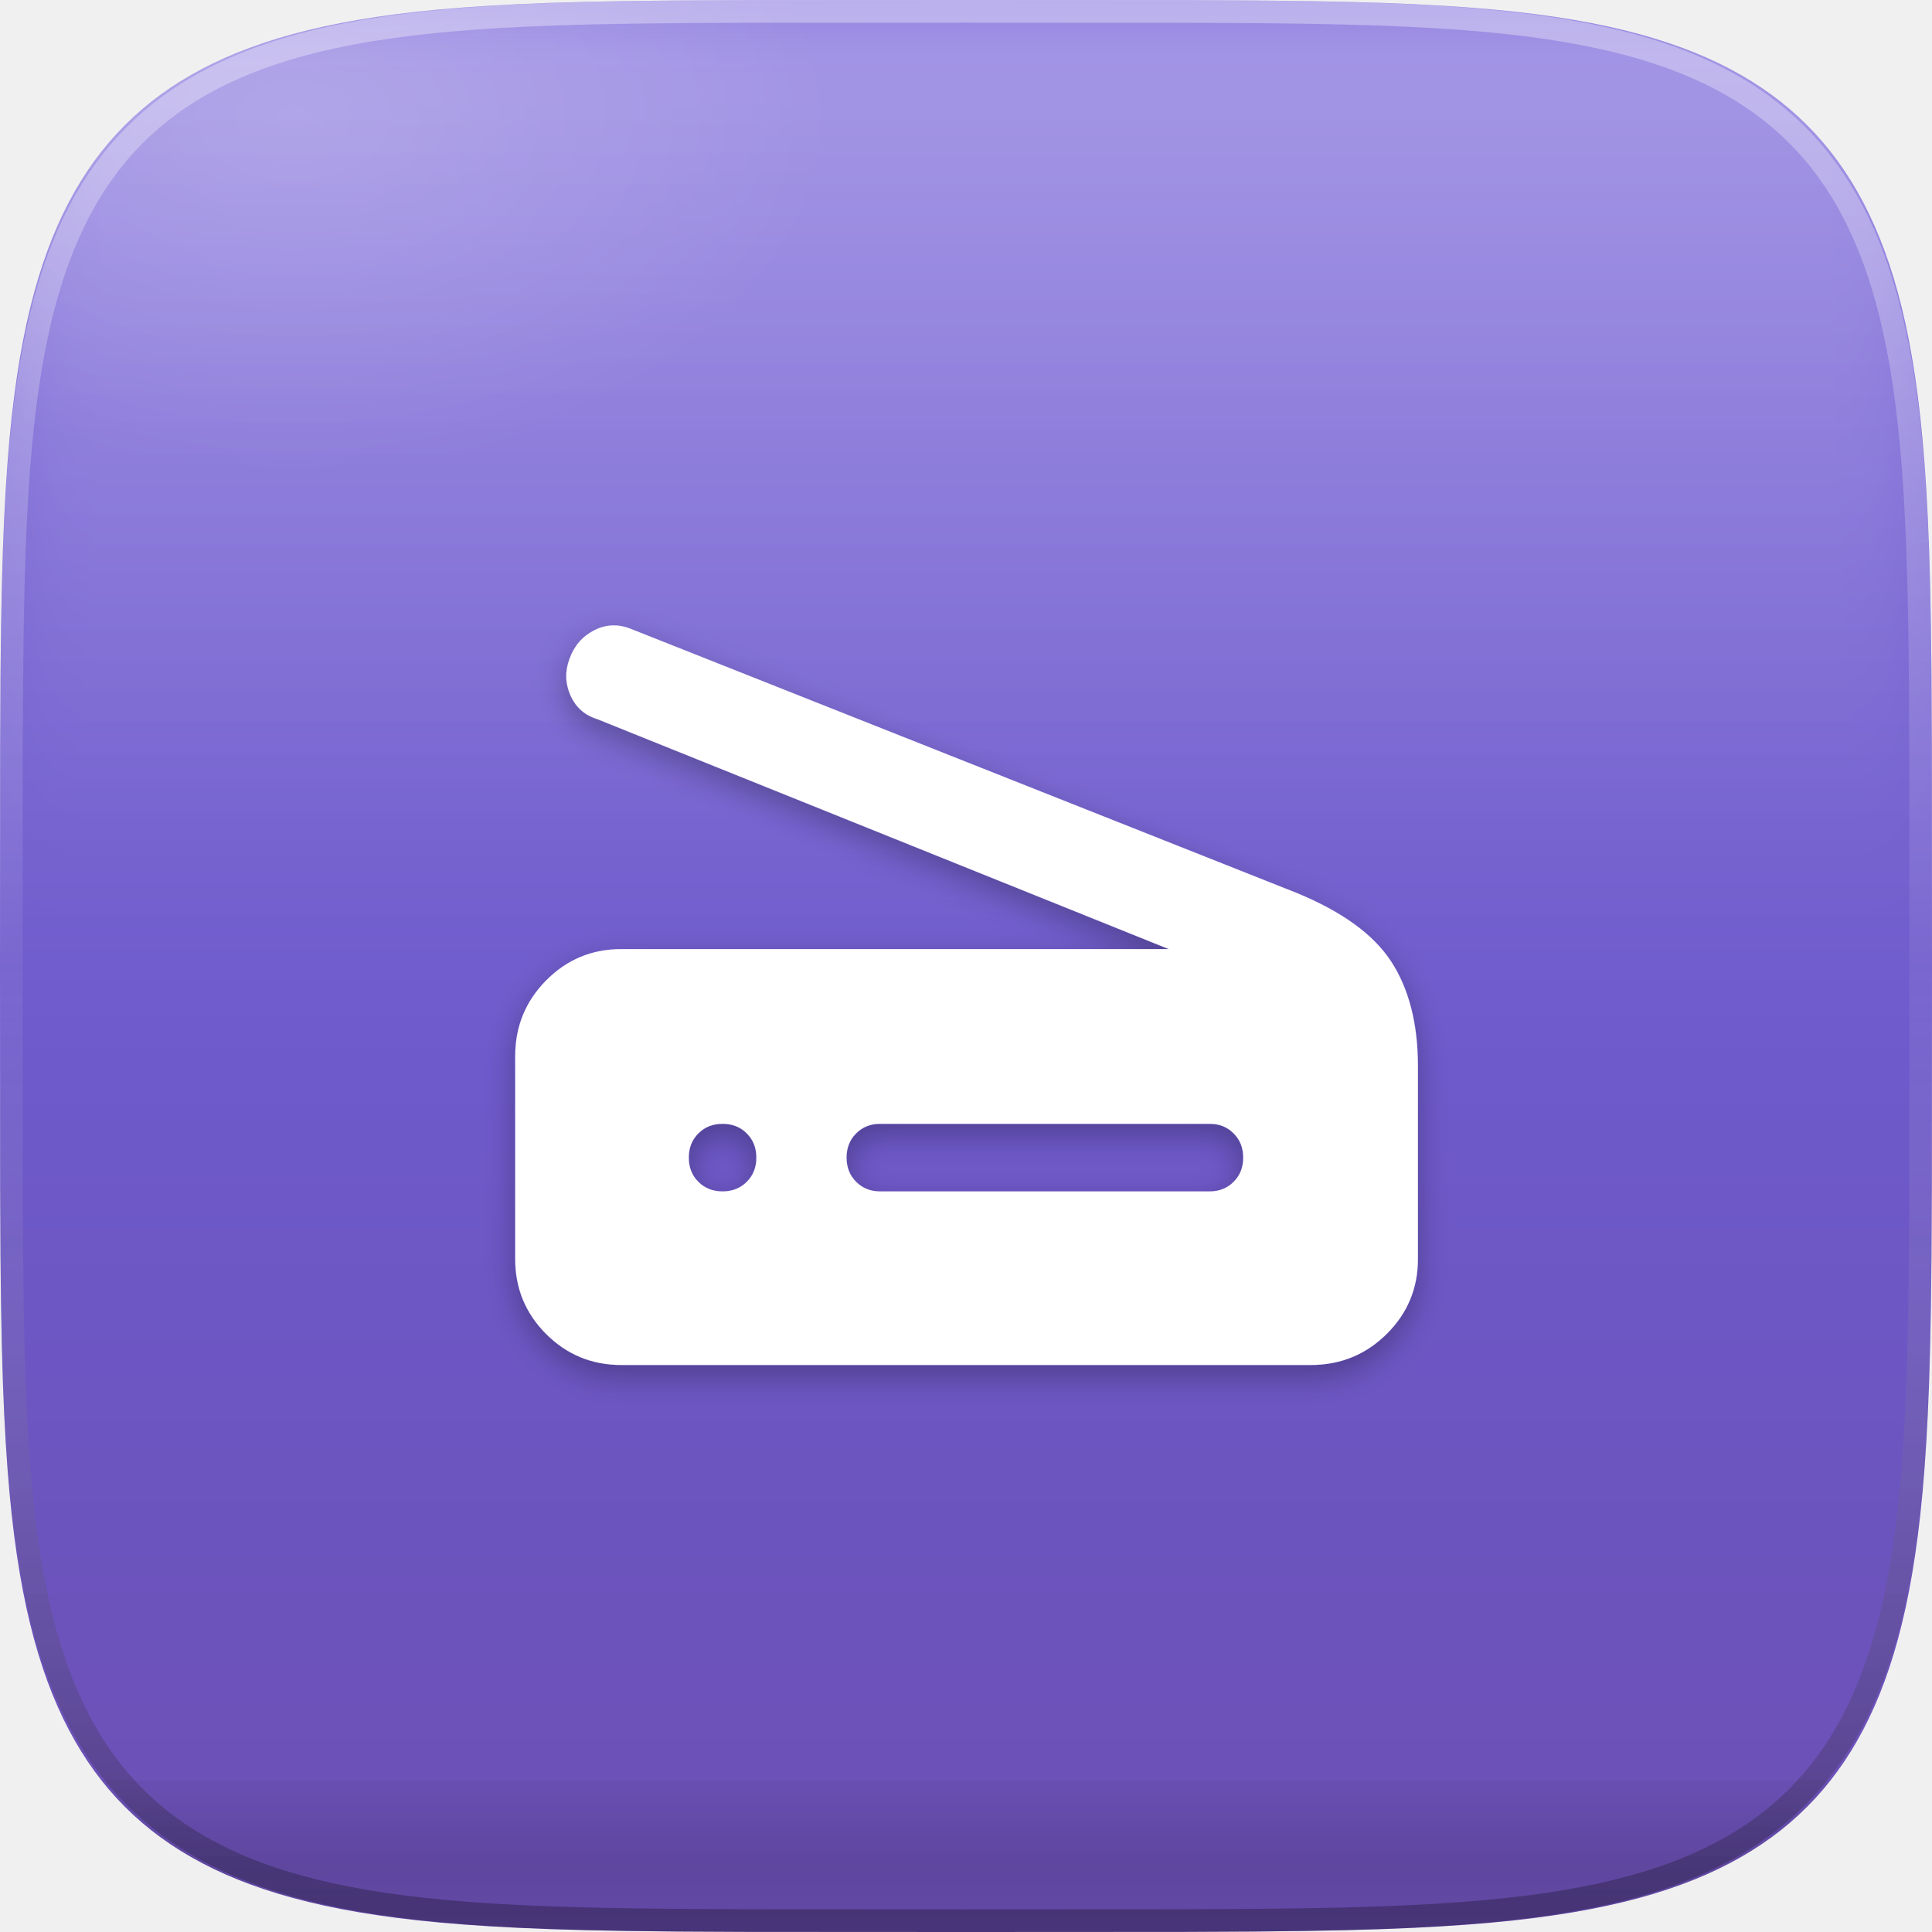
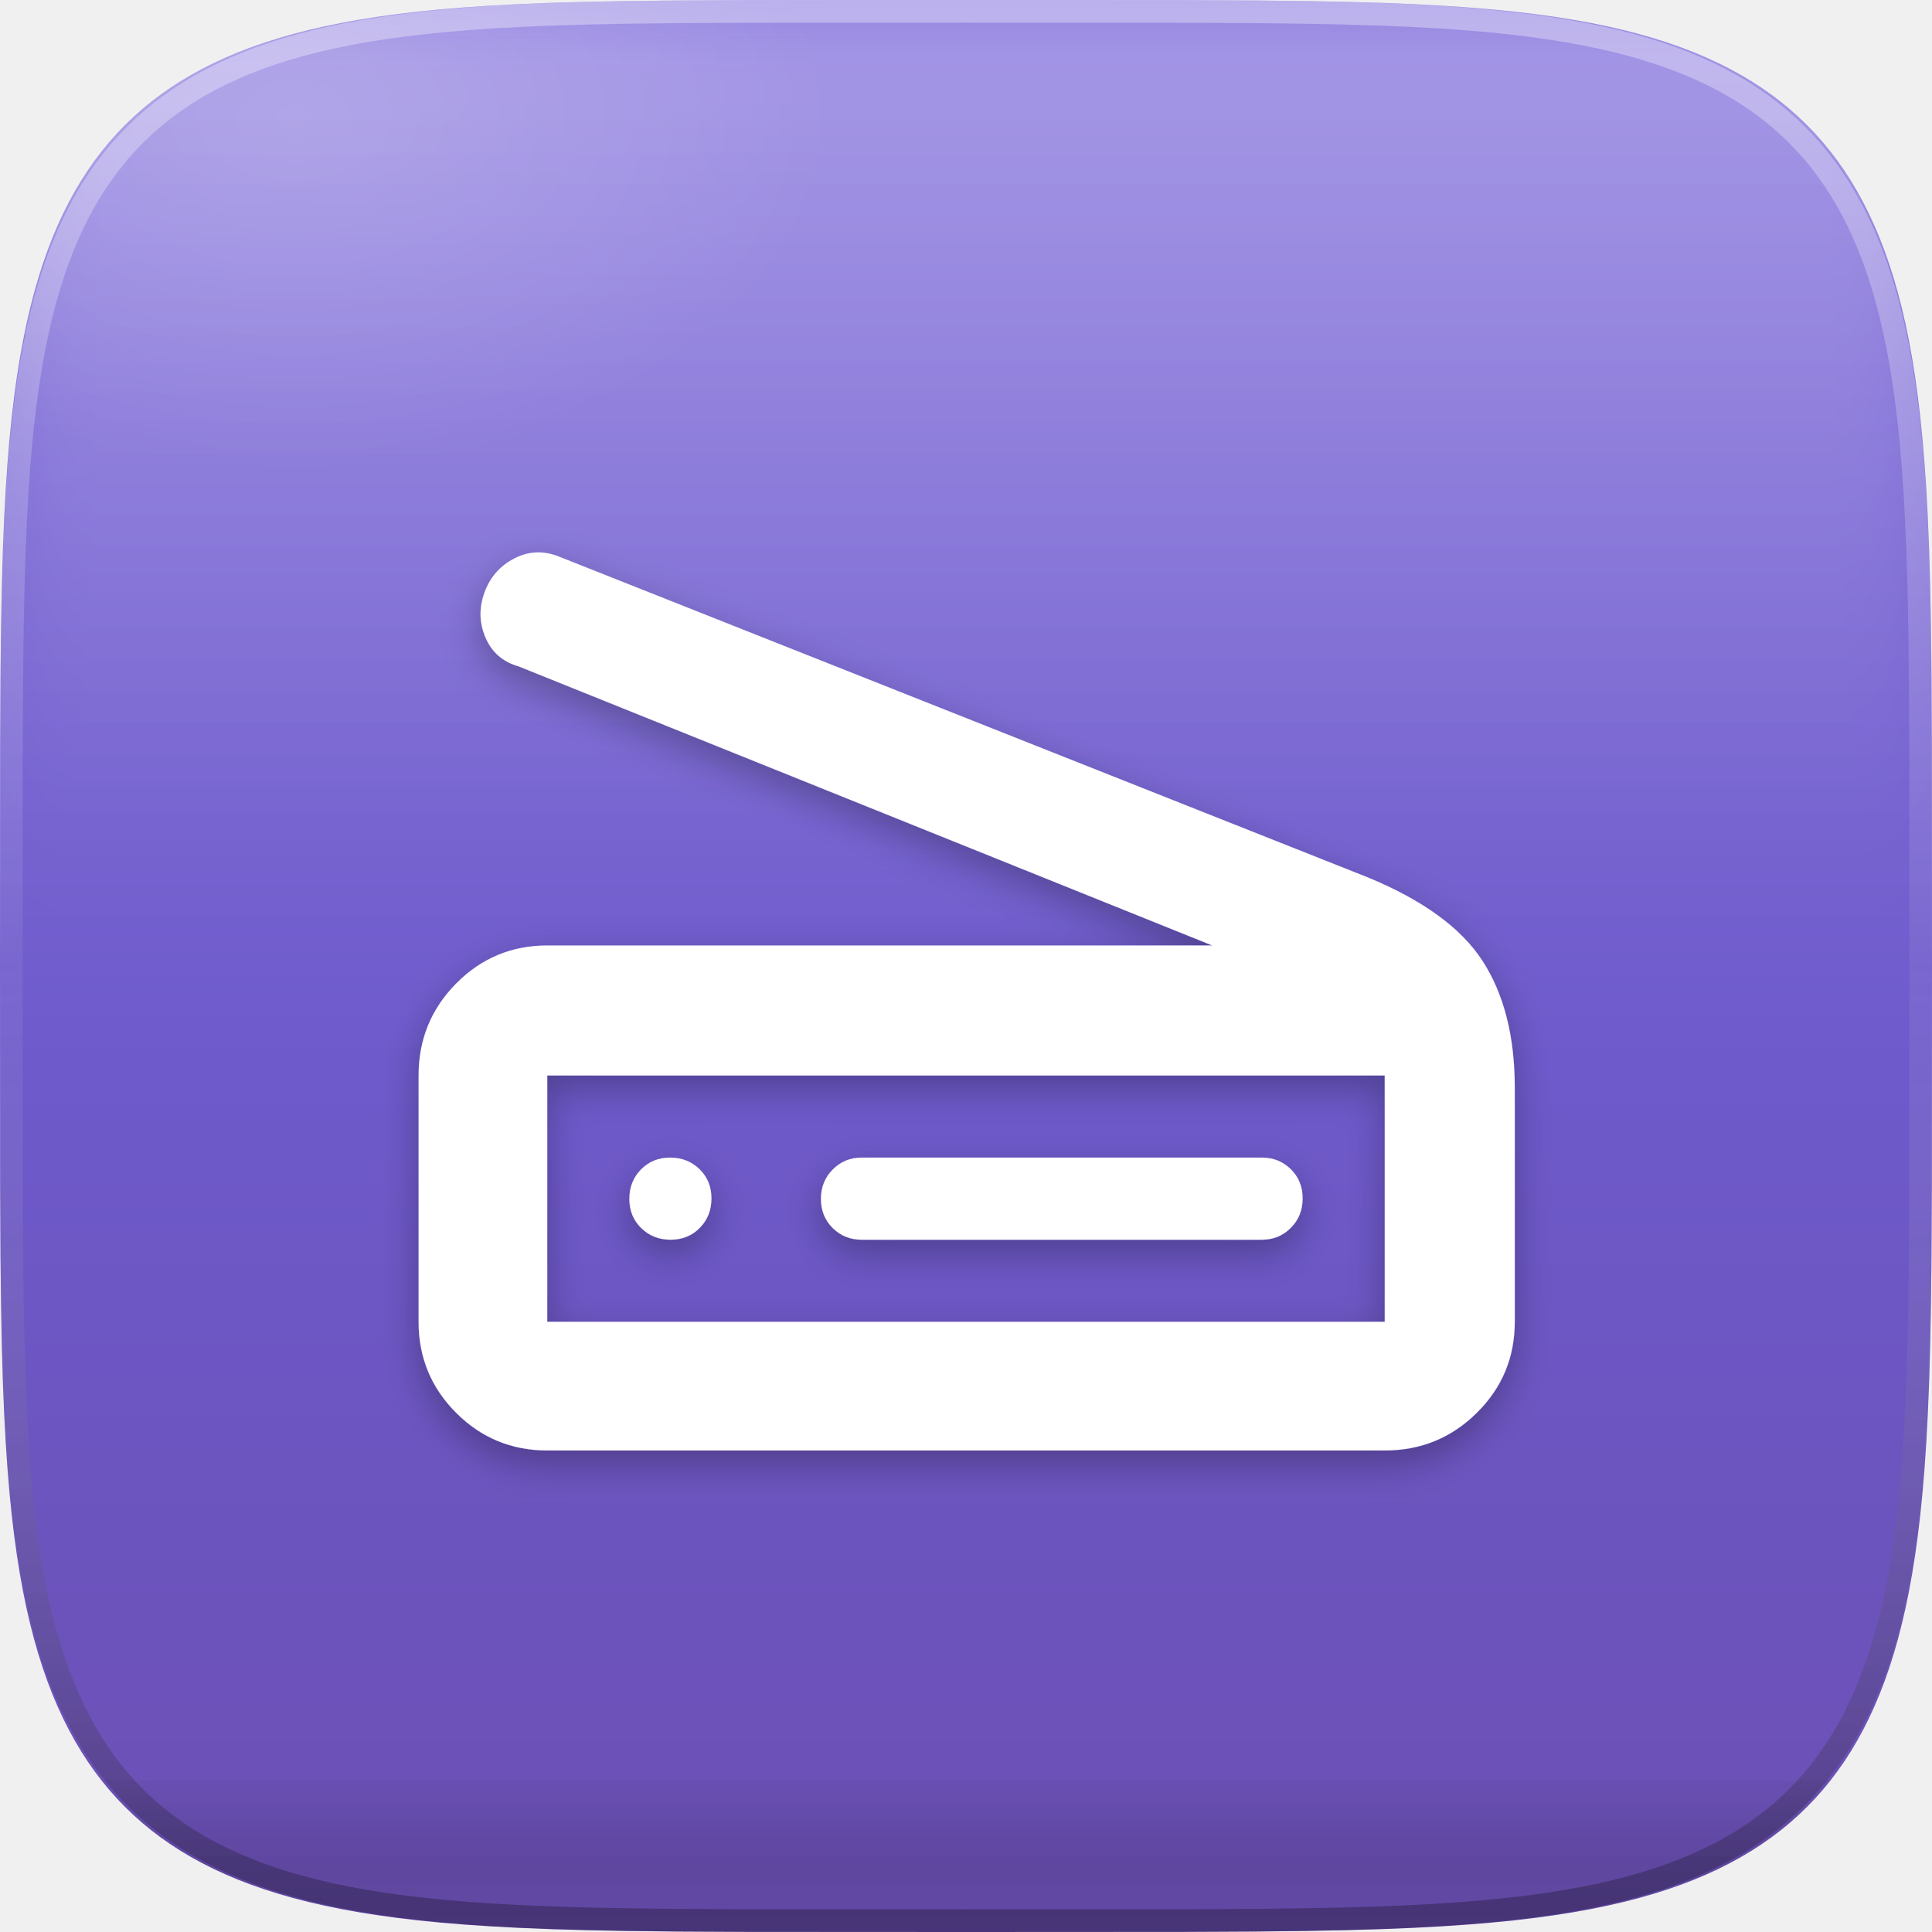
<svg xmlns="http://www.w3.org/2000/svg" width="1024" height="1024" viewBox="0 0 1024 1024">
  <defs>
    <clipPath id="clip">
      <path d="M1024.00,512.00 L1023.94,628.21 L1023.75,665.32 L1023.44,692.28 L1023.01,714.20 L1022.46,733.00 L1021.78,749.62 L1020.97,764.60 L1020.04,778.30 L1018.99,790.95 L1017.81,802.74 L1016.50,813.78 L1015.06,824.18 L1013.50,834.01 L1011.81,843.33 L1009.99,852.20 L1008.04,860.66 L1005.96,868.74 L1003.74,876.47 L1001.39,883.88 L998.90,890.99 L996.28,897.81 L993.52,904.36 L990.61,910.67 L987.56,916.73 L984.37,922.56 L981.03,928.18 L977.54,933.59 L973.90,938.79 L970.10,943.80 L966.14,948.62 L962.01,953.26 L957.72,957.72 L953.26,962.01 L948.62,966.14 L943.80,970.10 L938.79,973.90 L933.59,977.54 L928.18,981.03 L922.56,984.37 L916.73,987.56 L910.67,990.61 L904.36,993.52 L897.81,996.28 L890.99,998.90 L883.88,1001.39 L876.47,1003.74 L868.74,1005.96 L860.66,1008.04 L852.20,1009.99 L843.33,1011.81 L834.01,1013.50 L824.18,1015.06 L813.78,1016.50 L802.74,1017.81 L790.95,1018.99 L778.30,1020.04 L764.60,1020.97 L749.62,1021.78 L733.00,1022.46 L714.20,1023.01 L692.28,1023.44 L665.32,1023.75 L628.21,1023.94 L512.00,1024.00 L395.79,1023.94 L358.68,1023.75 L331.72,1023.44 L309.80,1023.01 L291.00,1022.46 L274.38,1021.78 L259.40,1020.97 L245.70,1020.04 L233.05,1018.99 L221.26,1017.81 L210.22,1016.50 L199.82,1015.06 L189.99,1013.50 L180.67,1011.81 L171.80,1009.99 L163.34,1008.04 L155.26,1005.96 L147.53,1003.74 L140.12,1001.39 L133.01,998.90 L126.19,996.28 L119.64,993.52 L113.33,990.61 L107.27,987.56 L101.44,984.37 L95.82,981.03 L90.41,977.54 L85.21,973.90 L80.20,970.10 L75.38,966.14 L70.74,962.01 L66.28,957.72 L61.99,953.26 L57.86,948.62 L53.90,943.80 L50.10,938.79 L46.46,933.59 L42.97,928.18 L39.63,922.56 L36.44,916.73 L33.39,910.67 L30.48,904.36 L27.72,897.81 L25.10,890.99 L22.61,883.88 L20.26,876.47 L18.04,868.74 L15.96,860.66 L14.01,852.20 L12.19,843.33 L10.50,834.01 L8.94,824.18 L7.50,813.78 L6.19,802.74 L5.01,790.95 L3.96,778.30 L3.03,764.60 L2.22,749.62 L1.54,733.00 L0.99,714.20 L0.56,692.28 L0.25,665.32 L0.06,628.21 L0.00,512.00 L0.06,395.79 L0.25,358.68 L0.56,331.72 L0.99,309.80 L1.54,291.00 L2.22,274.38 L3.03,259.40 L3.96,245.70 L5.01,233.05 L6.19,221.26 L7.50,210.22 L8.94,199.82 L10.50,189.99 L12.19,180.67 L14.01,171.80 L15.96,163.34 L18.04,155.26 L20.26,147.53 L22.61,140.12 L25.10,133.01 L27.72,126.19 L30.48,119.64 L33.39,113.33 L36.44,107.27 L39.63,101.44 L42.97,95.82 L46.46,90.41 L50.10,85.21 L53.90,80.20 L57.86,75.38 L61.99,70.74 L66.28,66.28 L70.74,61.99 L75.38,57.86 L80.20,53.90 L85.21,50.10 L90.41,46.46 L95.82,42.97 L101.44,39.63 L107.27,36.44 L113.33,33.39 L119.64,30.48 L126.19,27.72 L133.01,25.10 L140.12,22.61 L147.53,20.26 L155.26,18.04 L163.34,15.96 L171.80,14.01 L180.67,12.19 L189.99,10.50 L199.82,8.94 L210.22,7.50 L221.26,6.19 L233.05,5.01 L245.70,3.96 L259.40,3.03 L274.38,2.22 L291.00,1.54 L309.80,0.99 L331.72,0.56 L358.68,0.25 L395.79,0.06 L512.00,0.00 L628.21,0.06 L665.32,0.25 L692.28,0.56 L714.20,0.99 L733.00,1.54 L749.62,2.22 L764.60,3.03 L778.30,3.96 L790.95,5.01 L802.74,6.19 L813.78,7.50 L824.18,8.94 L834.01,10.50 L843.33,12.19 L852.20,14.01 L860.66,15.96 L868.74,18.04 L876.47,20.26 L883.88,22.61 L890.99,25.10 L897.81,27.72 L904.36,30.48 L910.67,33.39 L916.73,36.44 L922.56,39.63 L928.18,42.97 L933.59,46.46 L938.79,50.10 L943.80,53.90 L948.62,57.86 L953.26,61.99 L957.72,66.28 L962.01,70.74 L966.14,75.38 L970.10,80.20 L973.90,85.21 L977.54,90.41 L981.03,95.82 L984.37,101.44 L987.56,107.27 L990.61,113.33 L993.52,119.64 L996.28,126.19 L998.90,133.01 L1001.39,140.12 L1003.74,147.53 L1005.96,155.26 L1008.04,163.34 L1009.99,171.80 L1011.81,180.67 L1013.50,189.99 L1015.06,199.82 L1016.50,210.22 L1017.81,221.26 L1018.99,233.05 L1020.04,245.70 L1020.97,259.40 L1021.78,274.38 L1022.46,291.00 L1023.01,309.80 L1023.44,331.72 L1023.75,358.68 L1023.94,395.79 Z" />
    </clipPath>
    <linearGradient id="base" x1="0" y1="0" x2="0" y2="1">
      <stop offset="0" stop-color="#8f7ee0" />
      <stop offset="0.55" stop-color="#6e5acb" />
      <stop offset="1" stop-color="#6b4fb3" />
    </linearGradient>
    <linearGradient id="rim" x1="0" y1="0" x2="0" y2="1">
      <stop offset="0" stop-color="#ffffff" stop-opacity="0.34" />
      <stop offset="0.5" stop-color="#ffffff" stop-opacity="0.06" />
      <stop offset="1" stop-color="#000000" stop-opacity="0.28" />
    </linearGradient>
    <linearGradient id="band" x1="0" y1="0" x2="0" y2="1">
      <stop offset="0" stop-color="#ffffff" stop-opacity="0.22" />
      <stop offset="1" stop-color="#ffffff" stop-opacity="0" />
    </linearGradient>
    <radialGradient id="spec" cx="0.28" cy="0.18" r="0.42">
      <stop offset="0" stop-color="#ffffff" stop-opacity="0.16" />
      <stop offset="1" stop-color="#ffffff" stop-opacity="0" />
    </radialGradient>
    <filter id="soft" x="-20%" y="-20%" width="140%" height="140%">
      <feGaussianBlur stdDeviation="26" />
    </filter>
    <filter id="inner-shadow" x="-20%" y="-20%" width="140%" height="140%">
      <feGaussianBlur stdDeviation="34" />
    </filter>
    <filter id="glyph-shadow" x="-20%" y="-20%" width="140%" height="140%">
      <feDropShadow dx="0" dy="10" stdDeviation="14" flood-color="#000000" flood-opacity="0.28" />
    </filter>
  </defs>
  <path d="M1024.00,512.00 L1023.94,628.21 L1023.75,665.32 L1023.44,692.28 L1023.01,714.20 L1022.46,733.00 L1021.78,749.62 L1020.97,764.60 L1020.04,778.30 L1018.99,790.95 L1017.81,802.74 L1016.50,813.78 L1015.06,824.18 L1013.50,834.01 L1011.81,843.33 L1009.99,852.20 L1008.04,860.66 L1005.96,868.74 L1003.74,876.47 L1001.39,883.88 L998.90,890.99 L996.28,897.81 L993.52,904.36 L990.61,910.67 L987.56,916.73 L984.37,922.56 L981.03,928.18 L977.54,933.59 L973.90,938.79 L970.10,943.80 L966.14,948.62 L962.01,953.26 L957.72,957.72 L953.26,962.01 L948.62,966.14 L943.80,970.10 L938.79,973.90 L933.59,977.54 L928.18,981.03 L922.56,984.37 L916.73,987.56 L910.67,990.61 L904.36,993.52 L897.81,996.28 L890.99,998.90 L883.88,1001.39 L876.47,1003.74 L868.74,1005.96 L860.66,1008.04 L852.20,1009.99 L843.33,1011.81 L834.01,1013.50 L824.18,1015.06 L813.78,1016.50 L802.74,1017.81 L790.95,1018.99 L778.30,1020.04 L764.60,1020.97 L749.62,1021.78 L733.00,1022.46 L714.20,1023.01 L692.28,1023.44 L665.32,1023.75 L628.21,1023.94 L512.00,1024.00 L395.79,1023.94 L358.68,1023.75 L331.72,1023.44 L309.80,1023.01 L291.00,1022.46 L274.38,1021.78 L259.40,1020.97 L245.70,1020.04 L233.05,1018.99 L221.26,1017.81 L210.22,1016.50 L199.82,1015.06 L189.99,1013.50 L180.67,1011.81 L171.80,1009.99 L163.34,1008.04 L155.26,1005.96 L147.53,1003.74 L140.12,1001.39 L133.01,998.90 L126.19,996.28 L119.64,993.52 L113.33,990.61 L107.27,987.56 L101.44,984.37 L95.82,981.03 L90.41,977.54 L85.21,973.90 L80.20,970.10 L75.38,966.14 L70.74,962.01 L66.28,957.72 L61.99,953.26 L57.86,948.62 L53.90,943.80 L50.10,938.79 L46.46,933.59 L42.97,928.18 L39.63,922.56 L36.44,916.73 L33.39,910.67 L30.48,904.36 L27.72,897.81 L25.10,890.99 L22.61,883.88 L20.26,876.47 L18.04,868.74 L15.96,860.66 L14.01,852.20 L12.19,843.33 L10.50,834.01 L8.94,824.18 L7.50,813.78 L6.19,802.74 L5.01,790.95 L3.96,778.30 L3.03,764.60 L2.22,749.62 L1.54,733.00 L0.99,714.20 L0.56,692.28 L0.25,665.32 L0.06,628.21 L0.00,512.00 L0.06,395.79 L0.25,358.68 L0.56,331.72 L0.99,309.80 L1.54,291.00 L2.22,274.38 L3.03,259.40 L3.96,245.70 L5.01,233.05 L6.19,221.26 L7.50,210.22 L8.94,199.82 L10.50,189.99 L12.19,180.67 L14.01,171.80 L15.96,163.34 L18.04,155.26 L20.26,147.53 L22.61,140.12 L25.10,133.01 L27.72,126.19 L30.48,119.64 L33.39,113.33 L36.44,107.27 L39.63,101.44 L42.97,95.82 L46.46,90.41 L50.10,85.21 L53.90,80.20 L57.86,75.38 L61.99,70.74 L66.28,66.28 L70.74,61.99 L75.38,57.86 L80.20,53.90 L85.21,50.10 L90.41,46.46 L95.82,42.97 L101.44,39.63 L107.27,36.44 L113.33,33.39 L119.64,30.48 L126.19,27.72 L133.01,25.10 L140.12,22.61 L147.53,20.26 L155.26,18.04 L163.34,15.96 L171.80,14.01 L180.67,12.19 L189.99,10.50 L199.82,8.94 L210.22,7.50 L221.26,6.19 L233.05,5.01 L245.70,3.96 L259.40,3.03 L274.38,2.22 L291.00,1.54 L309.80,0.99 L331.72,0.56 L358.68,0.25 L395.79,0.06 L512.00,0.00 L628.21,0.06 L665.32,0.25 L692.28,0.56 L714.20,0.99 L733.00,1.54 L749.62,2.22 L764.60,3.03 L778.30,3.96 L790.95,5.01 L802.74,6.19 L813.78,7.50 L824.18,8.94 L834.01,10.50 L843.33,12.19 L852.20,14.01 L860.66,15.96 L868.74,18.04 L876.47,20.26 L883.88,22.61 L890.99,25.10 L897.81,27.72 L904.36,30.48 L910.67,33.39 L916.73,36.44 L922.56,39.63 L928.18,42.97 L933.59,46.46 L938.79,50.10 L943.80,53.90 L948.62,57.86 L953.26,61.99 L957.72,66.28 L962.01,70.74 L966.14,75.38 L970.10,80.20 L973.90,85.21 L977.54,90.41 L981.03,95.82 L984.37,101.44 L987.56,107.27 L990.61,113.33 L993.52,119.64 L996.28,126.19 L998.90,133.01 L1001.39,140.12 L1003.74,147.53 L1005.96,155.26 L1008.04,163.34 L1009.99,171.80 L1011.81,180.67 L1013.50,189.99 L1015.06,199.82 L1016.50,210.22 L1017.81,221.26 L1018.99,233.05 L1020.04,245.70 L1020.97,259.40 L1021.78,274.38 L1022.46,291.00 L1023.01,309.80 L1023.44,331.72 L1023.75,358.68 L1023.94,395.79 Z" fill="url(#base)" />
  <g clip-path="url(#clip)">
    <rect x="0" y="0" width="1024" height="471" fill="url(#band)" filter="url(#soft)" />
    <rect x="-80" y="984" width="1184" height="200" fill="#000000" opacity="0.30" filter="url(#inner-shadow)" />
    <ellipse cx="307" cy="205" rx="348" ry="225" fill="url(#spec)" />
  </g>
  <path d="M1018.00,512.00 L1017.94,626.84 L1017.76,663.52 L1017.45,690.16 L1017.02,711.83 L1016.47,730.41 L1015.80,746.83 L1015.01,761.64 L1014.09,775.18 L1013.05,787.68 L1011.88,799.33 L1010.59,810.24 L1009.17,820.52 L1007.63,830.23 L1005.95,839.45 L1004.15,848.22 L1002.23,856.58 L1000.17,864.56 L997.98,872.20 L995.65,879.52 L993.20,886.55 L990.60,893.29 L987.87,899.77 L985.00,906.00 L981.99,911.99 L978.84,917.75 L975.53,923.30 L972.08,928.64 L968.48,933.79 L964.73,938.74 L960.81,943.50 L956.74,948.09 L952.50,952.50 L948.09,956.74 L943.50,960.81 L938.74,964.73 L933.79,968.48 L928.64,972.08 L923.30,975.53 L917.75,978.84 L911.99,981.99 L906.00,985.00 L899.77,987.87 L893.29,990.60 L886.55,993.20 L879.52,995.65 L872.20,997.98 L864.56,1000.17 L856.58,1002.23 L848.22,1004.15 L839.45,1005.95 L830.23,1007.63 L820.52,1009.17 L810.24,1010.59 L799.33,1011.88 L787.68,1013.05 L775.18,1014.09 L761.64,1015.01 L746.83,1015.80 L730.41,1016.47 L711.83,1017.02 L690.16,1017.45 L663.52,1017.76 L626.84,1017.94 L512.00,1018.00 L397.16,1017.94 L360.48,1017.76 L333.84,1017.45 L312.17,1017.02 L293.59,1016.47 L277.17,1015.80 L262.36,1015.01 L248.82,1014.09 L236.32,1013.05 L224.67,1011.88 L213.76,1010.59 L203.48,1009.17 L193.77,1007.63 L184.55,1005.95 L175.78,1004.15 L167.42,1002.23 L159.44,1000.17 L151.80,997.98 L144.48,995.65 L137.45,993.20 L130.71,990.60 L124.23,987.87 L118.00,985.00 L112.01,981.99 L106.25,978.84 L100.70,975.53 L95.36,972.08 L90.21,968.48 L85.26,964.73 L80.50,960.81 L75.91,956.74 L71.50,952.50 L67.26,948.09 L63.19,943.50 L59.27,938.74 L55.52,933.79 L51.92,928.64 L48.47,923.30 L45.16,917.75 L42.01,911.99 L39.00,906.00 L36.13,899.77 L33.40,893.29 L30.80,886.55 L28.35,879.52 L26.02,872.20 L23.83,864.56 L21.77,856.58 L19.85,848.22 L18.05,839.45 L16.37,830.23 L14.83,820.52 L13.41,810.24 L12.12,799.33 L10.95,787.68 L9.91,775.18 L8.99,761.64 L8.20,746.83 L7.53,730.41 L6.98,711.83 L6.55,690.16 L6.24,663.52 L6.06,626.84 L6.00,512.00 L6.06,397.16 L6.24,360.48 L6.55,333.84 L6.98,312.17 L7.53,293.59 L8.20,277.17 L8.99,262.36 L9.91,248.82 L10.95,236.32 L12.12,224.67 L13.41,213.76 L14.83,203.48 L16.37,193.77 L18.05,184.55 L19.85,175.78 L21.77,167.42 L23.83,159.44 L26.02,151.80 L28.35,144.48 L30.80,137.45 L33.40,130.71 L36.13,124.23 L39.00,118.00 L42.01,112.01 L45.16,106.25 L48.47,100.70 L51.92,95.36 L55.52,90.21 L59.27,85.26 L63.19,80.50 L67.26,75.91 L71.50,71.50 L75.91,67.26 L80.50,63.19 L85.26,59.27 L90.21,55.52 L95.36,51.92 L100.70,48.47 L106.25,45.16 L112.01,42.01 L118.00,39.00 L124.23,36.13 L130.71,33.40 L137.45,30.80 L144.48,28.35 L151.80,26.02 L159.44,23.83 L167.42,21.77 L175.78,19.85 L184.55,18.05 L193.77,16.37 L203.48,14.83 L213.76,13.41 L224.67,12.12 L236.32,10.95 L248.82,9.91 L262.36,8.99 L277.17,8.20 L293.59,7.53 L312.17,6.98 L333.84,6.55 L360.48,6.24 L397.16,6.06 L512.00,6.00 L626.84,6.06 L663.52,6.24 L690.16,6.55 L711.83,6.98 L730.41,7.53 L746.83,8.20 L761.64,8.99 L775.18,9.91 L787.68,10.95 L799.33,12.12 L810.24,13.41 L820.52,14.83 L830.23,16.37 L839.45,18.05 L848.22,19.85 L856.58,21.77 L864.56,23.83 L872.20,26.02 L879.52,28.35 L886.55,30.80 L893.29,33.40 L899.77,36.13 L906.00,39.00 L911.99,42.01 L917.75,45.16 L923.30,48.47 L928.64,51.92 L933.79,55.52 L938.74,59.27 L943.50,63.19 L948.09,67.26 L952.50,71.50 L956.74,75.91 L960.81,80.50 L964.73,85.26 L968.48,90.21 L972.08,95.36 L975.53,100.70 L978.84,106.25 L981.99,112.01 L985.00,118.00 L987.87,124.23 L990.60,130.71 L993.20,137.45 L995.65,144.48 L997.98,151.80 L1000.17,159.44 L1002.23,167.42 L1004.15,175.78 L1005.95,184.55 L1007.63,193.77 L1009.17,203.48 L1010.59,213.76 L1011.88,224.67 L1013.05,236.32 L1014.09,248.82 L1015.01,262.36 L1015.80,277.17 L1016.47,293.59 L1017.02,312.17 L1017.45,333.84 L1017.76,360.48 L1017.94,397.16 Z" fill="none" stroke="url(#rim)" stroke-width="12" />
-   <g transform="translate(225.28,798.72) scale(0.59733)" fill="#ffffff" filter="url(#glyph-shadow)">
-     <path d="M660-495 153-699q-16.87-5.17-23.93-21.08-7.07-15.92-.93-32.33 6.15-17.42 22-25.5Q166-786 183-779l590 234q61 25 84.5 61.37Q881-447.25 881-391v171q0 39.05-27.77 66.52Q825.46-126 786-126H174q-39.05 0-66.53-27.48Q80-180.95 80-220v-180q0-39.46 27.47-67.23Q134.95-495 174-495h486ZM403.75-280h292.5q12.75 0 21.25-8.5T726-310q0-13-8.5-21.5t-21.25-8.5h-292.5q-12.75 0-21.25 8.5T374-310q0 13 8.5 21.5t21.25 8.5ZM264-280q13 0 21.5-8.5T294-310q0-13-8.5-21.5T264-340q-13 0-21.5 8.5T234-310q0 13 8.5 21.5T264-280Z" />
+   <g transform="translate(163.84,860.16) scale(0.72533)" fill="#ffffff" filter="url(#glyph-shadow)">
+     <path d="M660-495 153-699q-17.13-4.83-24.07-20.92-6.93-16.08-.79-32.99 6.15-16.92 22-25Q166-786 183-779l590 234q61 25 84.5 61.37Q881-447.25 881-391v171q0 39.05-27.77 66.52Q825.46-126 786-126H174q-39.05 0-66.53-27.48Q80-180.95 80-220v-180q0-39.46 27.47-67.23Q134.95-495 174-495h486Zm126 275v-180H174v180h612Zm-382.25-60h292.5q12.5 0 21.13-8.68 8.62-8.67 8.62-21.5 0-12.82-8.62-21.32-8.63-8.5-21.13-8.5h-292.5q-12.5 0-21.12 8.68-8.63 8.67-8.63 21.5 0 12.82 8.63 21.32 8.62 8.5 21.12 8.5Zm-139.57 0q12.82 0 21.32-8.68 8.5-8.67 8.5-21.5 0-12.82-8.68-21.32-8.67-8.5-21.5-8.5-12.82 0-21.32 8.68-8.5 8.67-8.5 21.5 0 12.82 8.68 21.32 8.67 8.5 21.5 8.5ZM174-220v-180 180Z" />
  </g>
</svg>
